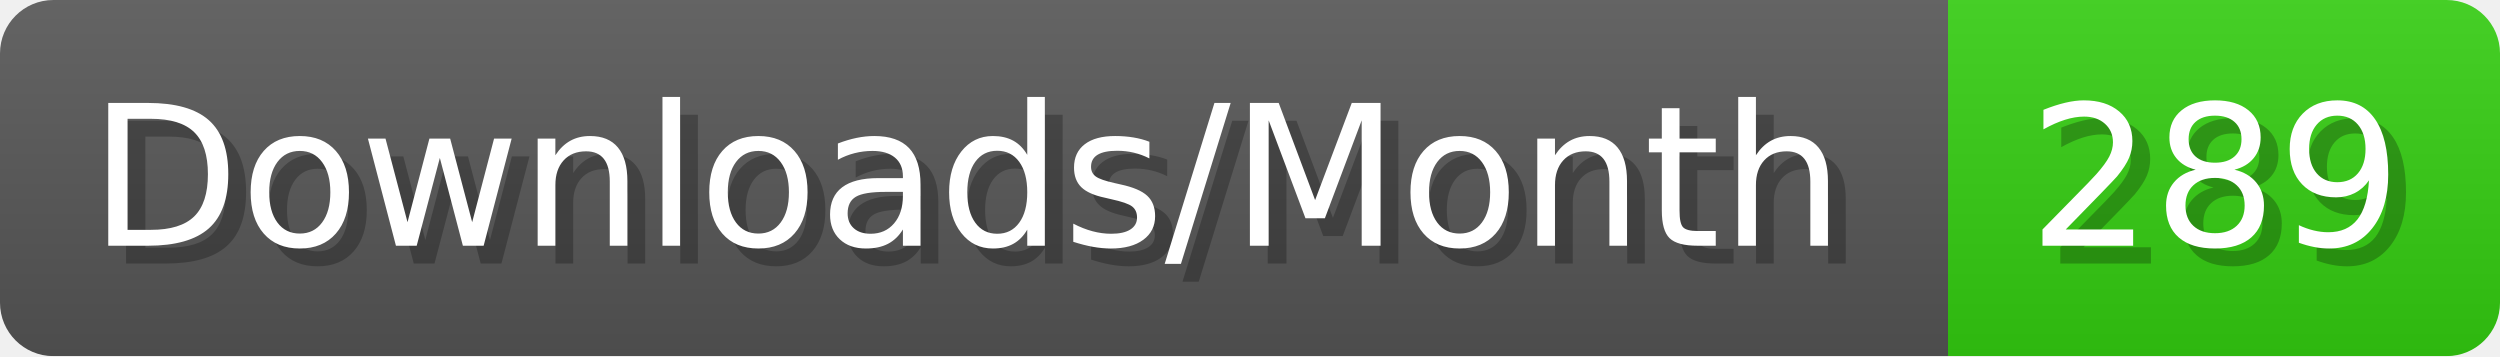
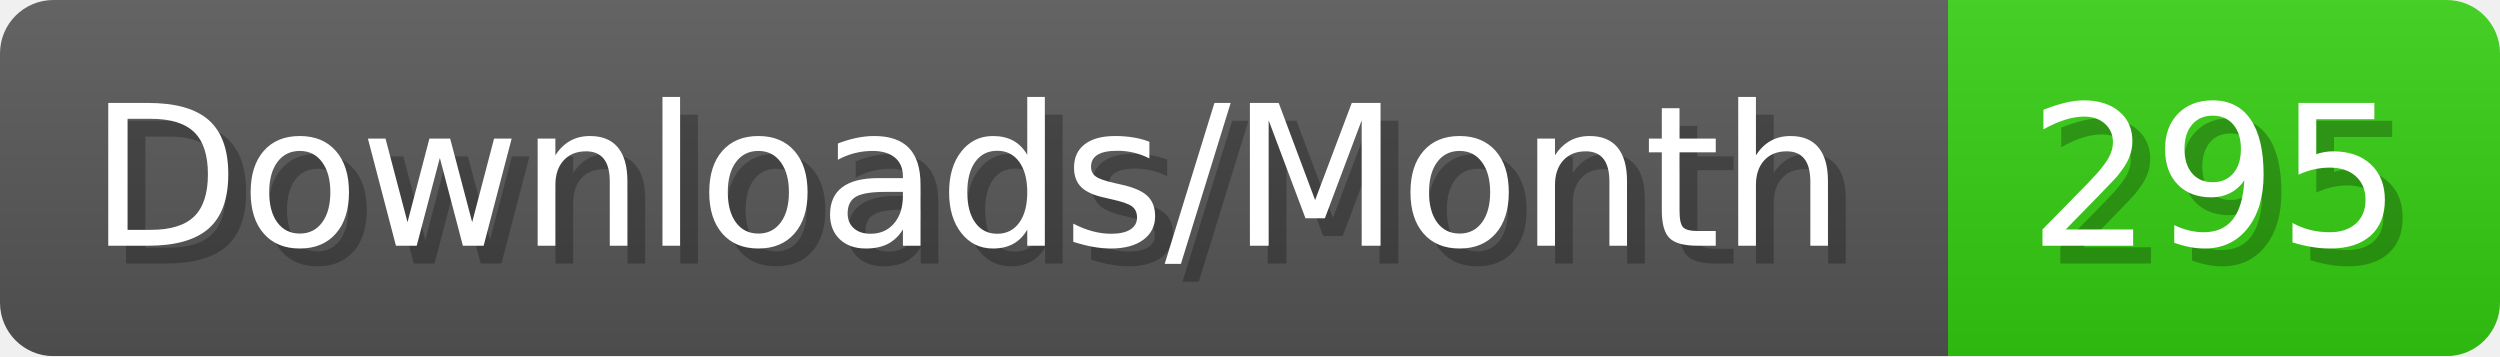
- <svg xmlns="http://www.w3.org/2000/svg" width="140.4" height="20" viewBox="0 0 1404 200" role="img" aria-label="Downloads/Month: 289">
+ <svg xmlns="http://www.w3.org/2000/svg" width="140.4" height="20" viewBox="0 0 1404 200" role="img" aria-label="Downloads/Month: 295">
  <linearGradient id="YlXUI" x2="0" y2="100%">
    <stop offset="0" stop-opacity=".1" stop-color="#EEE" />
    <stop offset="1" stop-opacity=".1" />
  </linearGradient>
  <mask id="JHhop">
    <rect width="1404" height="200" rx="30" fill="#FFF" />
  </mask>
  <g mask="url(#JHhop)">
    <rect width="1094" height="200" fill="#555" />
    <rect width="310" height="200" fill="#3C1" x="1094" />
    <rect width="1404" height="200" fill="url(#YlXUI)" />
  </g>
  <g aria-hidden="true" fill="#fff" text-anchor="start" font-family="Verdana,DejaVu Sans,sans-serif" font-size="110">
    <text x="60" y="148" textLength="994" fill="#000" opacity="0.25">Downloads/Month</text>
    <text x="50" y="138" textLength="994">Downloads/Month</text>
-     <text x="1149" y="148" textLength="210" fill="#000" opacity="0.25">289</text>
-     <text x="1139" y="138" textLength="210">289</text>
+     <text x="1149" y="148" textLength="210" fill="#000" opacity="0.25">295</text>
+     <text x="1139" y="138" textLength="210">295</text>
  </g>
</svg>
